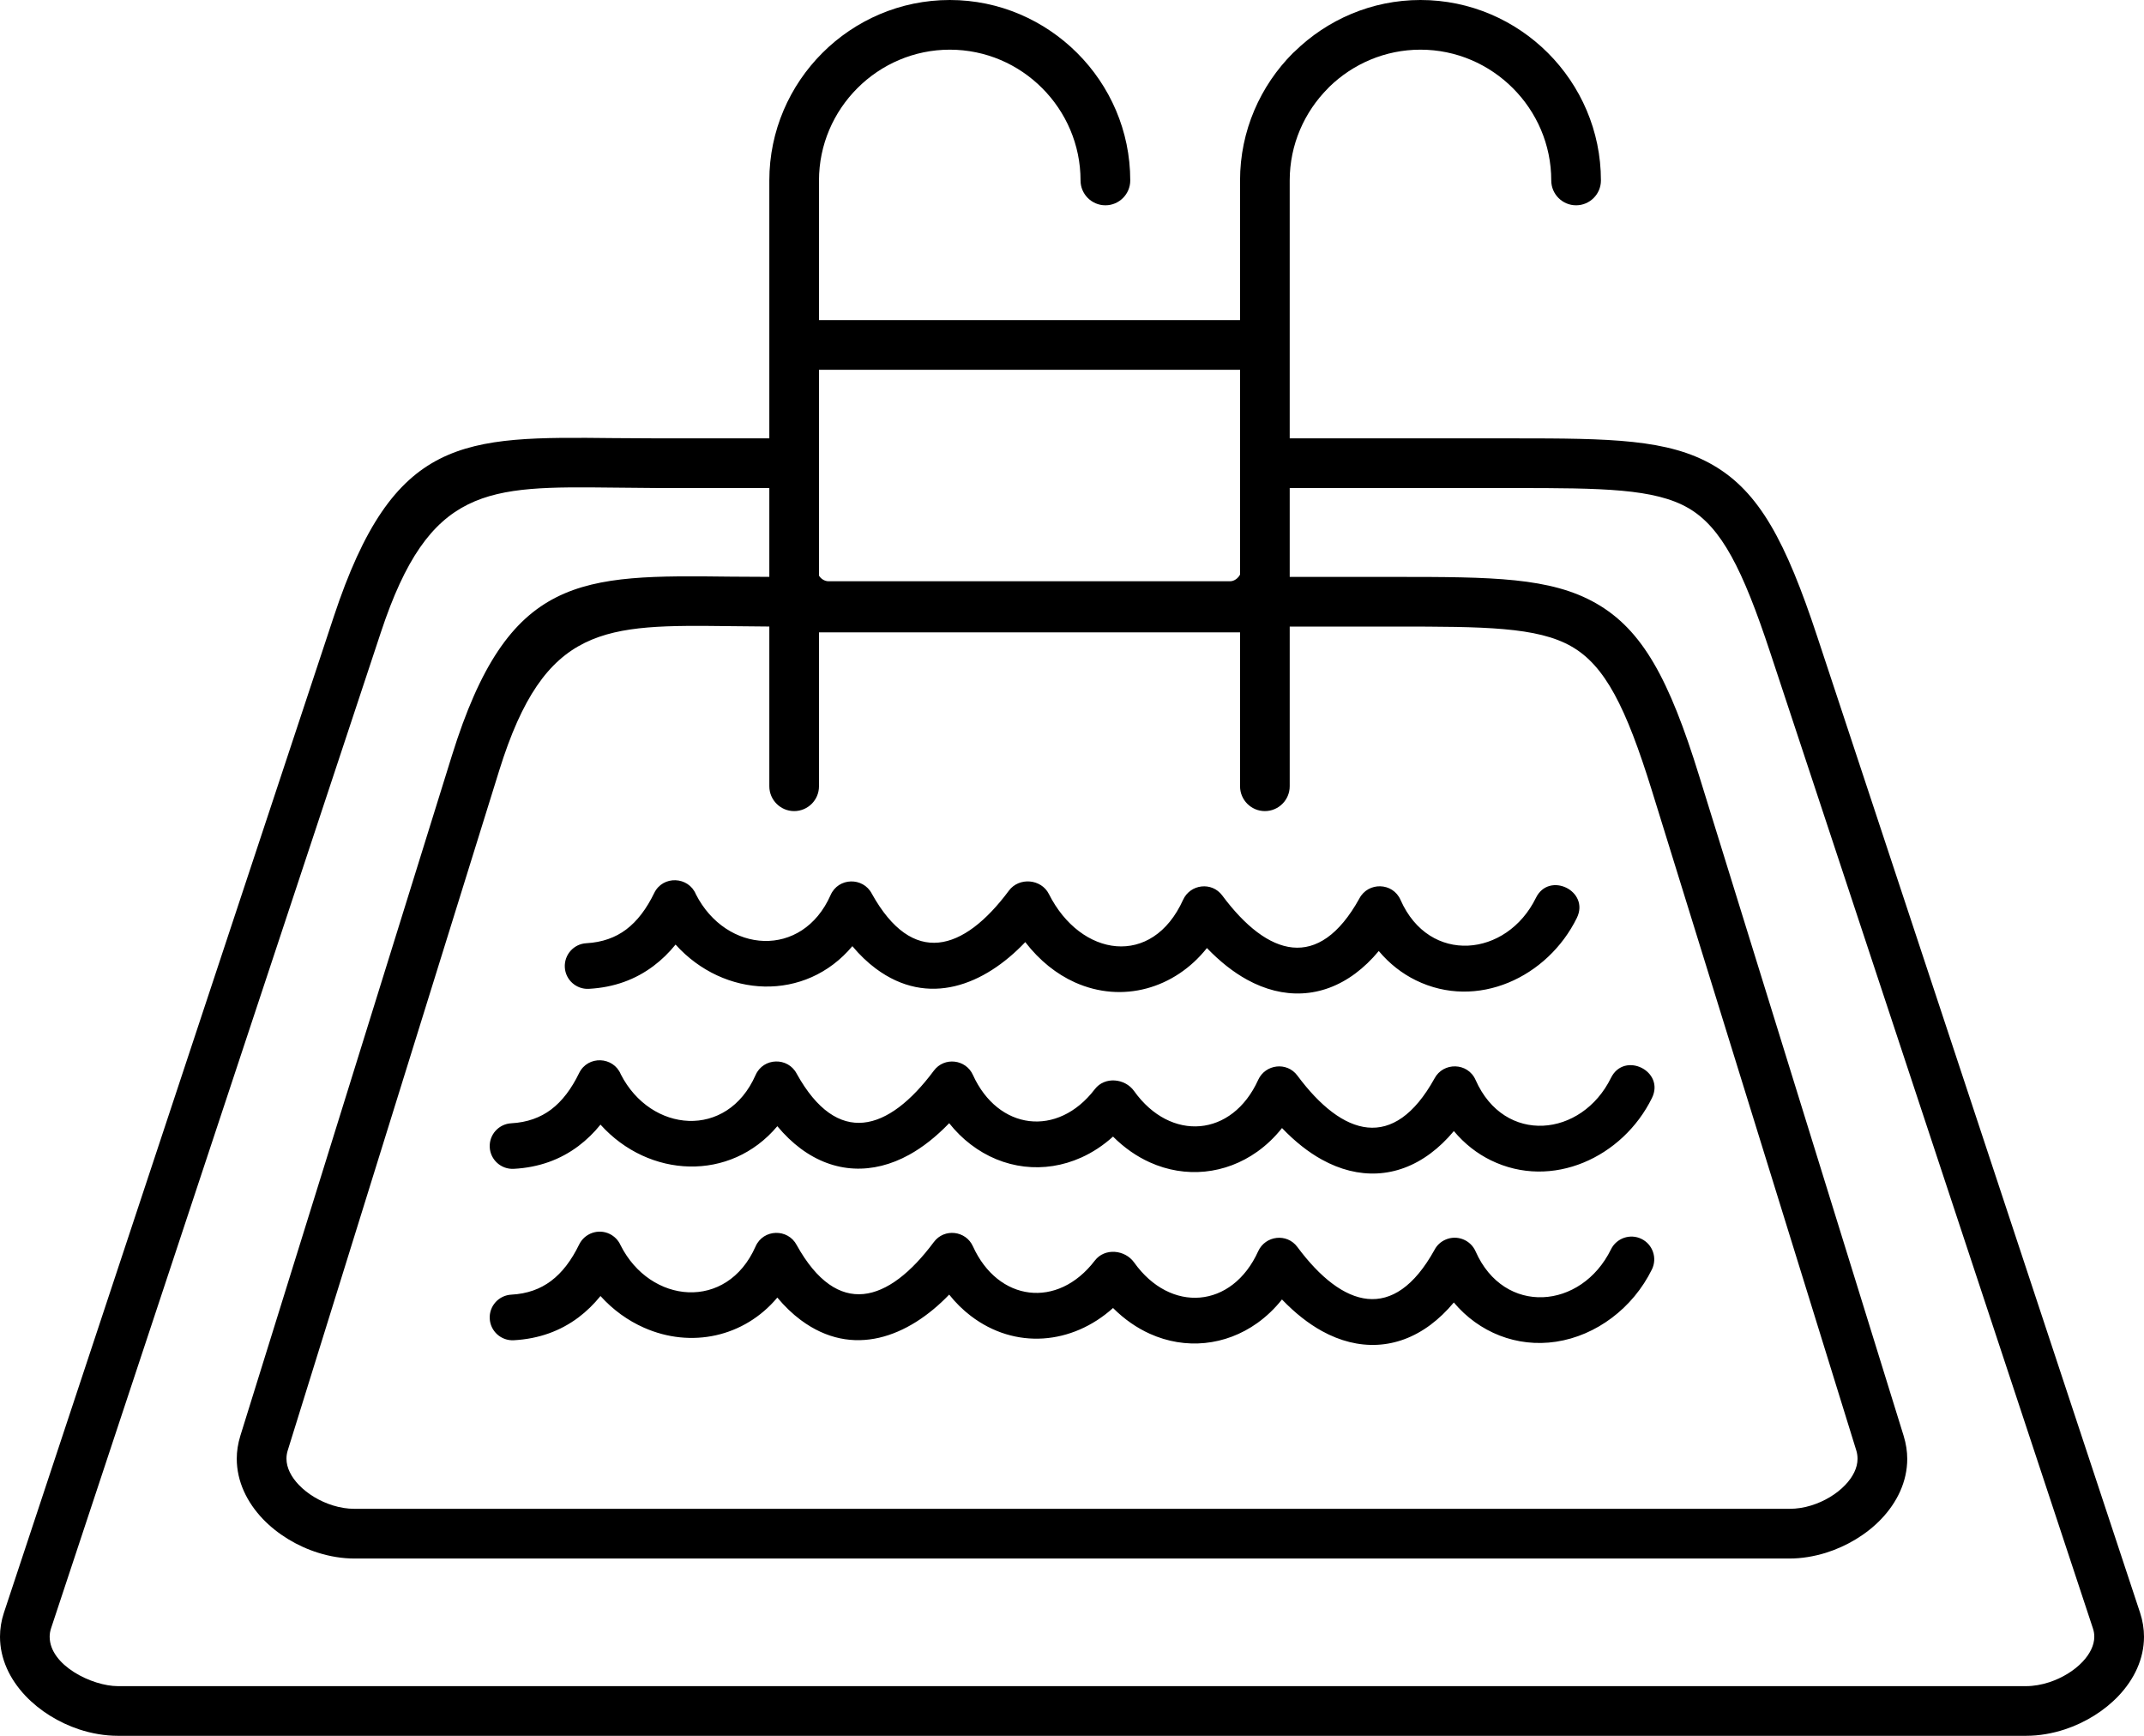
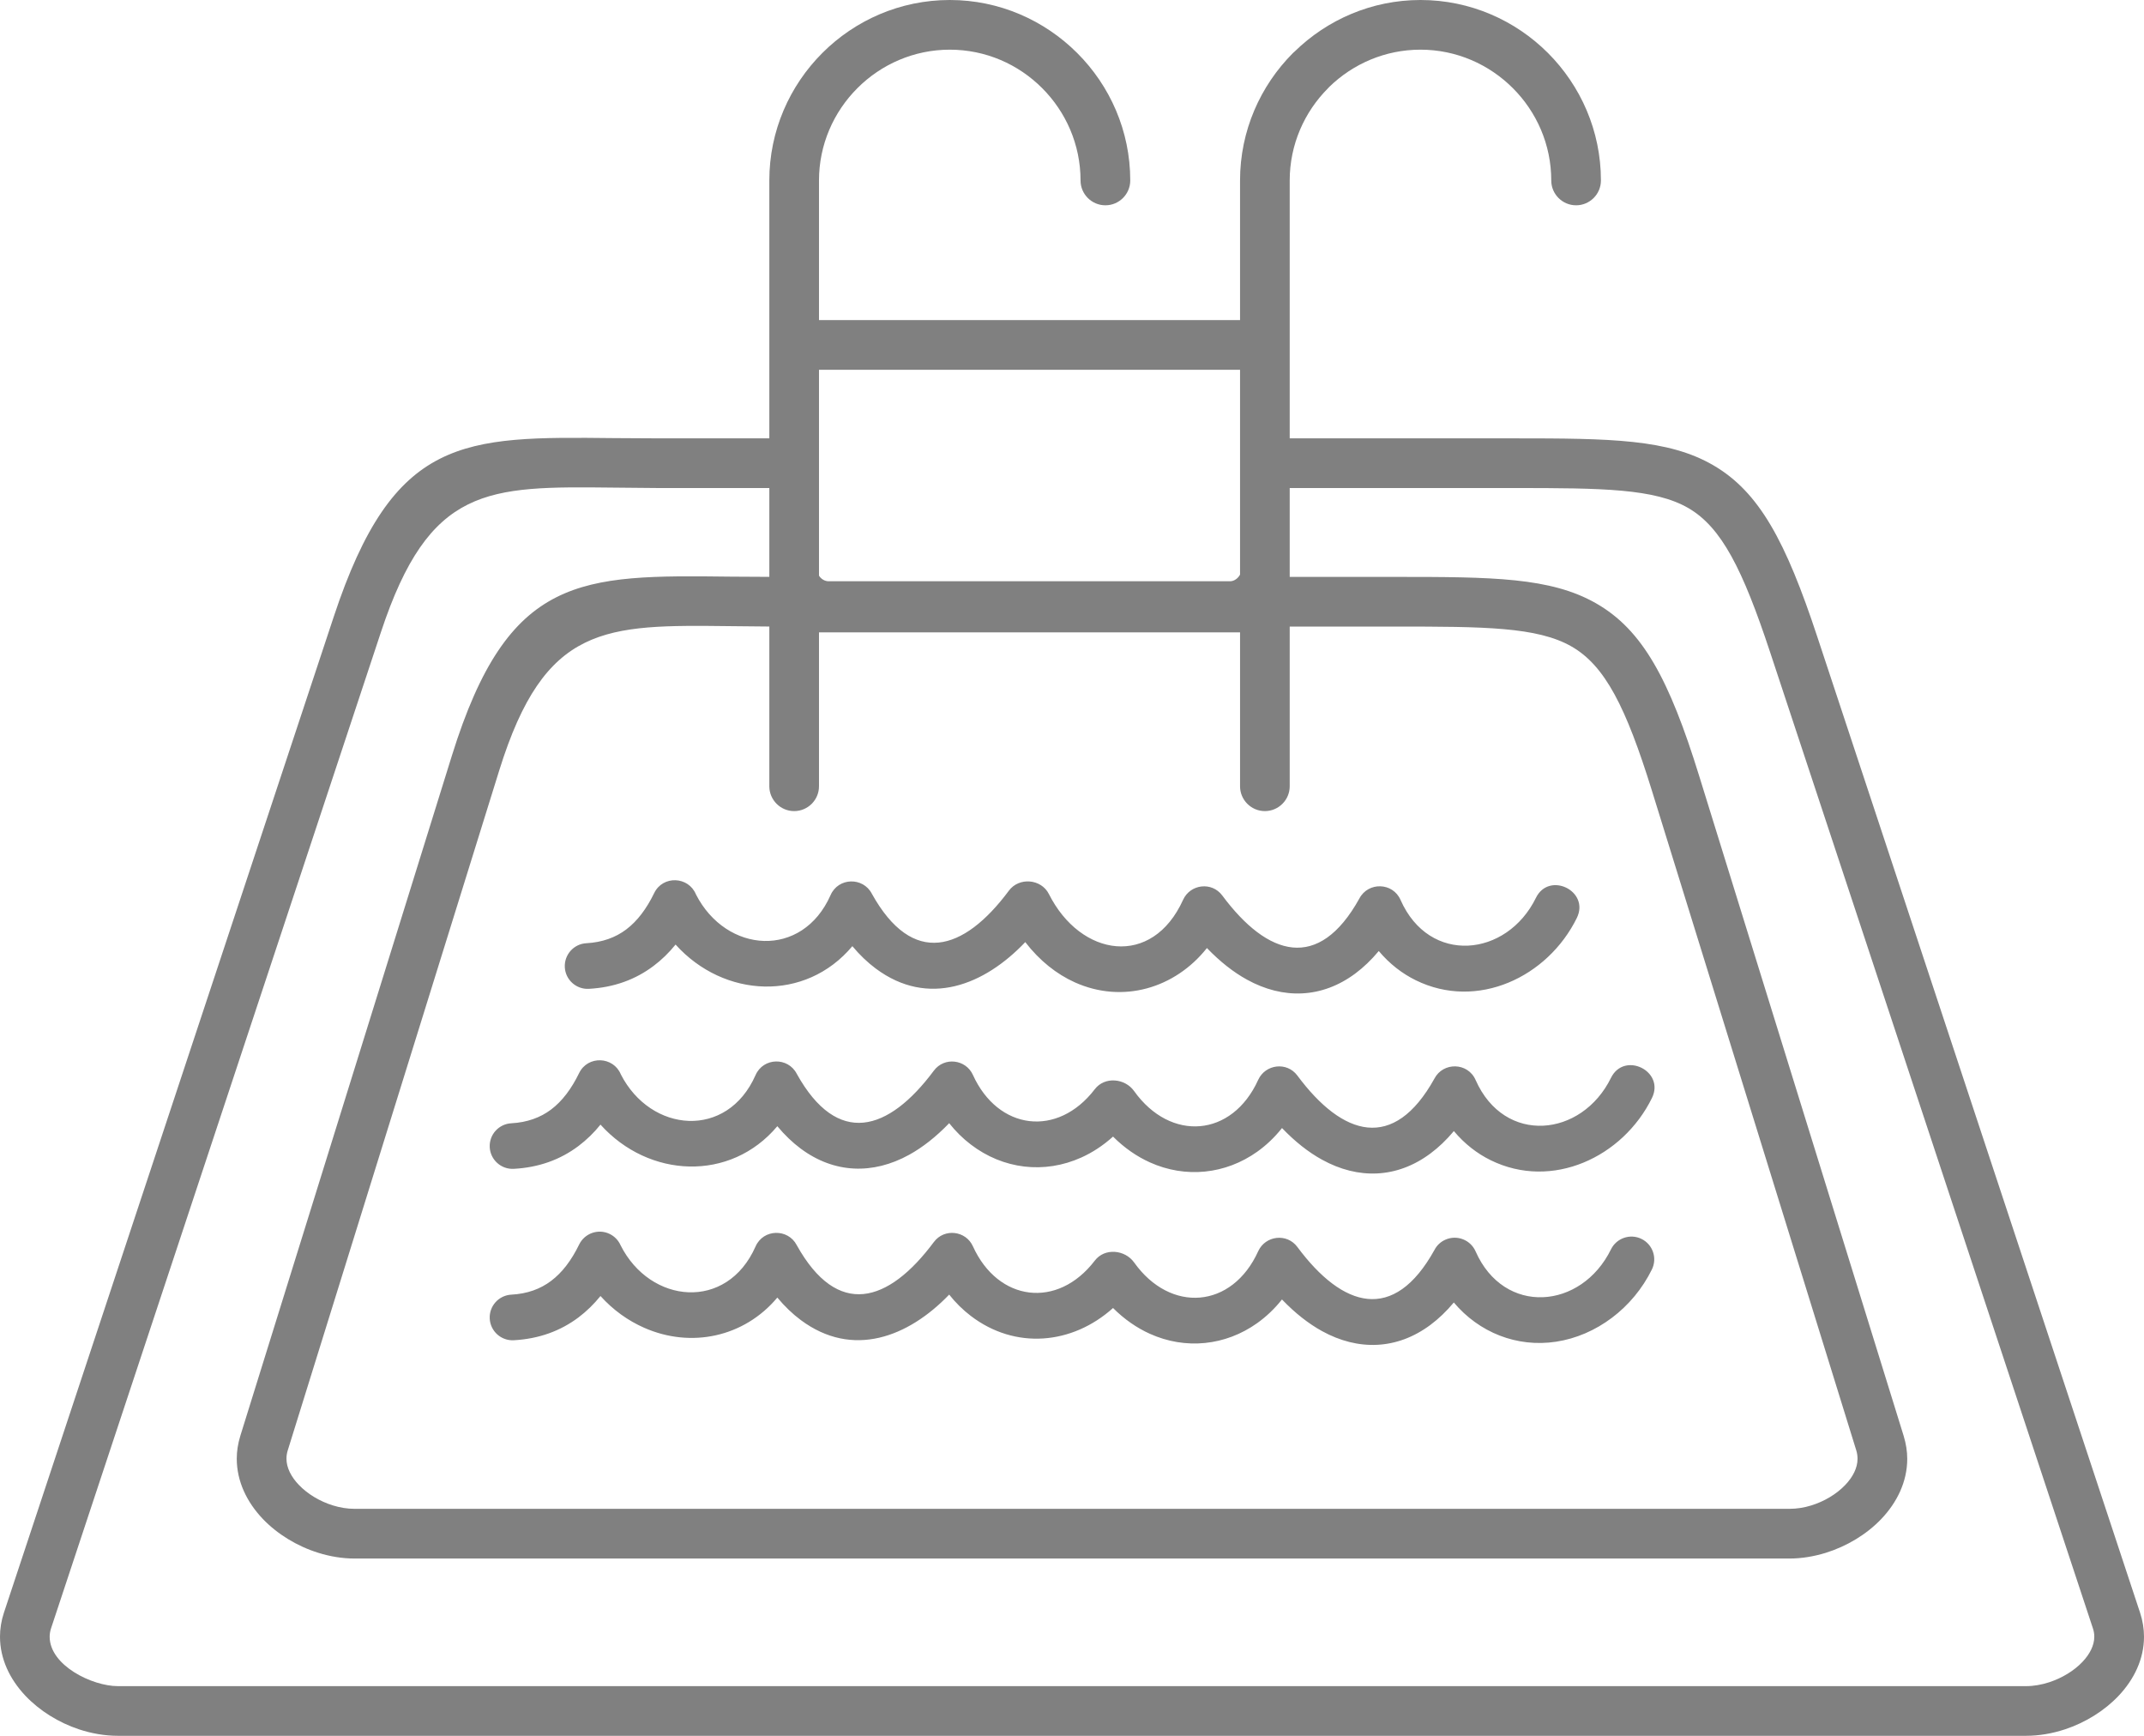
<svg xmlns="http://www.w3.org/2000/svg" shape-rendering="geometricPrecision" text-rendering="geometricPrecision" image-rendering="optimizeQuality" fill-rule="evenodd" clip-rule="evenodd" viewBox="0 0 512 414.47">
-   <path fill-rule="nonzero" d="M296.13 137.2V88.29H195.58v49.16c.49.8 1.39 1.34 2.28 1.34h95.9c.95 0 1.91-.7 2.37-1.59zm-155.51 98.91c-3 .16-5.58-2.14-5.74-5.14-.16-3.01 2.14-5.59 5.14-5.75 3.81-.21 6.94-1.35 9.5-3.27 2.68-2.01 4.89-4.97 6.71-8.72 2.07-4.26 8.2-3.98 9.96.32 7.25 14.19 25.43 15.42 32.16.17 1.86-4.23 7.76-4.33 9.84-.34 9.73 17.53 21.9 13.86 32.74-.71 2.41-3.26 7.71-2.85 9.55.8 7.6 15.1 24.68 17.69 32.06 1.36 1.71-3.72 6.84-4.38 9.35-1 10.84 14.57 23 18.26 32.73.72 2.09-4.01 7.98-3.9 9.84.33 6.87 15.58 25.36 13.69 32.32-.48 3.14-6.43 12.93-1.66 9.78 4.78-6.96 14.16-23.8 22.09-38.47 14.88-3.25-1.6-6.26-3.91-8.83-6.98-1.76 2.11-3.63 3.9-5.59 5.36-7.99 5.95-17.25 6.24-25.89 1.47-3.22-1.77-6.42-4.28-9.56-7.54-7.67 9.66-20.17 13.32-31.57 8.18-4.31-1.95-8.37-5.13-11.81-9.6-9.76 10.28-23.16 15.66-35.7 6.32-1.96-1.46-3.83-3.24-5.59-5.35-11.2 13.37-30.66 12.46-42.22-.38-1.58 1.95-3.33 3.66-5.28 5.12-4.29 3.22-9.38 5.12-15.43 5.45zm-17.95 83.91c-3 .15-5.57-2.16-5.72-5.17a5.448 5.448 0 0 1 5.17-5.72c3.78-.2 6.91-1.34 9.47-3.27 2.69-2.01 4.9-4.97 6.71-8.69 1.31-2.7 4.57-3.85 7.28-2.54a5.47 5.47 0 0 1 2.62 2.71c7.07 14.05 25.39 15.79 32.23.29 1.86-4.23 7.75-4.32 9.83-.33 9.75 17.54 21.89 13.85 32.74-.72 2.5-3.37 7.66-2.73 9.34 1.01 6 13.23 20.22 15.03 29.1 3.42 2.38-3.12 7.22-2.61 9.39.43 8.69 12.2 23.42 11.06 29.64-2.69 1.71-3.72 6.84-4.38 9.35-1 10.82 14.56 23.01 18.25 32.73.72a5.347 5.347 0 0 1 2.64-2.47c2.75-1.21 5.98.04 7.19 2.8 6.8 15.42 25.25 13.93 32.33-.48 1.32-2.7 4.59-3.82 7.28-2.5 2.7 1.31 3.82 4.58 2.5 7.28-4.54 9.24-13.29 15.82-22.9 17.27-9.36 1.42-18.39-2.21-24.41-9.37-1.75 2.11-3.63 3.89-5.58 5.35-7.99 5.95-17.25 6.25-25.9 1.48-3.21-1.77-6.42-4.28-9.56-7.55-1.75 2.22-3.75 4.1-5.9 5.64-7.6 5.42-17.14 6.4-25.66 2.55-3.1-1.4-6.08-3.45-8.78-6.15-9.74 8.76-23.36 10-33.98 1.88-1.86-1.42-3.6-3.12-5.15-5.08-9.75 10.14-23.05 15.3-35.45 6.07-1.96-1.46-3.83-3.25-5.59-5.36-7.91 9.44-20.61 12.16-31.82 7.2-3.84-1.69-7.41-4.24-10.41-7.57-1.58 1.95-3.33 3.66-5.27 5.12-4.29 3.21-9.4 5.11-15.46 5.44zm0-40.93c-3 .15-5.57-2.16-5.72-5.16a5.448 5.448 0 0 1 5.17-5.72c3.78-.21 6.91-1.35 9.47-3.27 2.68-2.01 4.89-4.98 6.71-8.72 2.08-4.26 8.2-3.98 9.96.32 7.14 13.96 25.37 15.59 32.17.17 1.86-4.23 7.75-4.34 9.83-.33 9.73 17.53 21.9 13.84 32.74-.72 2.5-3.37 7.66-2.73 9.34 1.01 6 13.22 20.21 15.02 29.1 3.41 2.37-3.11 7.23-2.61 9.39.44 8.7 12.19 23.42 11.06 29.64-2.69 1.71-3.72 6.84-4.39 9.35-1.01 10.83 14.57 23 18.25 32.73.72 2.09-4 7.98-3.89 9.83.33 6.88 15.59 25.35 13.7 32.33-.5 3.17-6.43 12.96-1.61 9.78 4.82-6.95 14.13-23.84 22.03-38.49 14.85-3.24-1.59-6.24-3.9-8.81-6.97-1.76 2.11-3.63 3.9-5.59 5.35-7.99 5.96-17.25 6.26-25.9 1.48-3.22-1.77-6.42-4.28-9.55-7.55-1.76 2.22-3.75 4.11-5.9 5.64-7.61 5.42-17.15 6.4-25.67 2.55-3.1-1.4-6.07-3.44-8.78-6.15-2.37 2.14-4.92 3.8-7.56 4.99-8.86 4-18.73 2.79-26.42-3.11-1.87-1.42-3.6-3.12-5.15-5.08-3.14 3.26-6.34 5.77-9.55 7.54-8.66 4.78-17.91 4.48-25.91-1.47-1.96-1.46-3.82-3.24-5.58-5.35-11.21 13.35-30.69 12.44-42.23-.38a29.649 29.649 0 0 1-5.27 5.12c-4.29 3.22-9.4 5.12-15.46 5.44zM28.15 402.61h455.69c1.82 0 3.72-.34 5.56-.94 3.08-1.02 5.91-2.74 7.93-4.88 1.71-1.81 2.8-3.9 2.8-5.98 0-.65-.1-1.32-.33-2l-77.07-233.03c-6.58-19.9-11.63-29.85-19.5-34.44-8.06-4.69-20.61-4.81-41.66-4.81h-53.58v21.22h25.34c22.98 0 36.96.09 47.84 6.32 11.08 6.34 17.46 18.11 24.6 41.2l48.84 157.6c.57 1.87.85 3.7.85 5.47 0 5.44-2.43 10.41-6.22 14.38-3.49 3.66-8.23 6.5-13.24 8.06-2.84.87-5.78 1.36-8.64 1.36H84.64c-2.88 0-5.82-.49-8.64-1.37-5.01-1.56-9.74-4.43-13.23-8.08-3.8-3.99-6.23-8.96-6.23-14.39 0-1.77.28-3.6.85-5.45l50.52-162.41c13.49-43.36 30.62-43.17 66.69-42.75l9.12.05v-21.21h-26.43l-10.74-.1c-30.24-.33-44-.48-55.59 34.54L12.19 388.81c-.22.68-.33 1.35-.33 1.99 0 6.89 10.18 11.81 16.29 11.81zm279.84-297.94h53.58c23.03 0 36.81.16 47.59 6.43 10.95 6.38 17.28 18.11 24.83 40.97l77.08 233.03c.63 1.92.93 3.84.93 5.71 0 5.31-2.35 10.17-6.05 14.09-3.4 3.6-7.98 6.43-12.84 8.03-3.01.99-6.17 1.54-9.27 1.54H28.15c-3.09 0-6.26-.55-9.27-1.54-4.86-1.61-9.44-4.45-12.83-8.04C2.35 400.97 0 396.11 0 390.8c0-1.87.3-3.79.93-5.7L79.7 147.26c14.31-43.22 30.77-43.04 66.94-42.65l10.65.06h26.43V43.09c0-11.85 4.85-22.63 12.66-30.44C204.18 4.85 214.96 0 226.82 0c11.83 0 22.6 4.85 30.41 12.65 7.83 7.81 12.68 18.59 12.68 30.44 0 3.27-2.66 5.93-5.93 5.93-3.28 0-5.94-2.66-5.94-5.93 0-8.58-3.51-16.39-9.17-22.05-5.65-5.67-13.46-9.18-22.05-9.18s-16.4 3.52-22.06 9.18-9.18 13.47-9.18 22.05v33.34h100.55V43.09c0-11.85 4.85-22.63 12.65-30.44l.36-.32C316.92 4.72 327.55 0 339.22 0c11.86 0 22.64 4.85 30.44 12.65 7.8 7.81 12.65 18.59 12.65 30.44 0 3.27-2.66 5.93-5.93 5.93-3.27 0-5.93-2.66-5.93-5.93 0-8.58-3.51-16.39-9.18-22.05-5.66-5.66-13.46-9.18-22.05-9.18-8.45 0-16.14 3.4-21.78 8.89l-.27.29c-5.66 5.66-9.18 13.47-9.18 22.05v61.58zM84.64 360.27h342.72c1.72 0 3.48-.28 5.16-.8 3.14-.97 6.05-2.71 8.14-4.9 1.79-1.87 2.93-4.05 2.93-6.23 0-.67-.09-1.35-.29-1.99l-48.83-157.61c-6.18-19.92-11.2-29.82-19.19-34.38-8.16-4.68-20.93-4.75-41.95-4.75h-25.34v38.13c0 3.27-2.66 5.93-5.93 5.93-3.27 0-5.93-2.66-5.93-5.93v-36.75H195.58v36.75a5.93 5.93 0 0 1-5.93 5.93c-3.27 0-5.93-2.66-5.93-5.93V149.6l-9.21-.09c-30.11-.35-44.41-.52-55.29 34.45L68.7 346.37c-.2.64-.29 1.29-.29 1.93 0 2.18 1.14 4.35 2.93 6.23 2.11 2.21 5.03 3.96 8.16 4.93 1.7.53 3.44.81 5.14.81z" />
+   <path fill-rule="nonzero" d="M296.13 137.2V88.29H195.58v49.16c.49.8 1.39 1.34 2.28 1.34h95.9c.95 0 1.91-.7 2.37-1.59zm-155.51 98.91c-3 .16-5.58-2.14-5.74-5.14-.16-3.01 2.14-5.59 5.14-5.75 3.81-.21 6.94-1.35 9.5-3.27 2.68-2.01 4.89-4.97 6.71-8.72 2.07-4.26 8.2-3.98 9.96.32 7.25 14.19 25.43 15.42 32.16.17 1.86-4.23 7.76-4.33 9.84-.34 9.73 17.53 21.9 13.86 32.74-.71 2.41-3.26 7.71-2.85 9.55.8 7.6 15.1 24.68 17.69 32.06 1.36 1.71-3.72 6.84-4.38 9.35-1 10.84 14.57 23 18.26 32.73.72 2.09-4.01 7.98-3.9 9.84.33 6.87 15.58 25.36 13.69 32.32-.48 3.14-6.43 12.93-1.66 9.78 4.78-6.96 14.16-23.8 22.09-38.47 14.88-3.25-1.6-6.26-3.91-8.83-6.98-1.76 2.11-3.63 3.9-5.59 5.36-7.99 5.95-17.25 6.24-25.89 1.47-3.22-1.77-6.42-4.28-9.56-7.54-7.67 9.66-20.17 13.32-31.57 8.18-4.31-1.95-8.37-5.13-11.81-9.6-9.76 10.28-23.16 15.66-35.7 6.32-1.96-1.46-3.83-3.24-5.59-5.35-11.2 13.37-30.66 12.46-42.22-.38-1.58 1.95-3.33 3.66-5.28 5.12-4.29 3.22-9.38 5.12-15.43 5.45zm-17.95 83.91c-3 .15-5.57-2.16-5.72-5.17a5.448 5.448 0 0 1 5.17-5.72c3.78-.2 6.91-1.34 9.47-3.27 2.69-2.01 4.9-4.97 6.71-8.69 1.31-2.7 4.57-3.85 7.28-2.54a5.47 5.47 0 0 1 2.62 2.71c7.07 14.05 25.39 15.79 32.23.29 1.86-4.23 7.75-4.32 9.83-.33 9.75 17.54 21.89 13.85 32.74-.72 2.5-3.37 7.66-2.73 9.34 1.01 6 13.23 20.22 15.03 29.1 3.42 2.38-3.12 7.22-2.61 9.39.43 8.69 12.2 23.42 11.06 29.64-2.69 1.71-3.72 6.84-4.38 9.35-1 10.82 14.56 23.01 18.25 32.73.72a5.347 5.347 0 0 1 2.64-2.47c2.75-1.21 5.98.04 7.19 2.8 6.8 15.42 25.25 13.93 32.33-.48 1.32-2.7 4.59-3.82 7.28-2.5 2.7 1.31 3.82 4.58 2.5 7.28-4.54 9.24-13.29 15.82-22.9 17.27-9.36 1.42-18.39-2.21-24.41-9.37-1.75 2.11-3.63 3.89-5.58 5.35-7.99 5.95-17.25 6.25-25.9 1.48-3.21-1.77-6.42-4.28-9.56-7.55-1.75 2.22-3.75 4.1-5.9 5.64-7.6 5.42-17.14 6.4-25.66 2.55-3.1-1.4-6.08-3.45-8.78-6.15-9.74 8.76-23.36 10-33.98 1.88-1.86-1.42-3.6-3.12-5.15-5.08-9.75 10.14-23.05 15.3-35.45 6.07-1.96-1.46-3.83-3.25-5.59-5.36-7.91 9.44-20.61 12.16-31.82 7.2-3.84-1.69-7.41-4.24-10.41-7.57-1.58 1.95-3.33 3.66-5.27 5.12-4.29 3.21-9.4 5.11-15.46 5.44zm0-40.93c-3 .15-5.57-2.16-5.72-5.16a5.448 5.448 0 0 1 5.17-5.72c3.78-.21 6.91-1.35 9.47-3.27 2.68-2.01 4.89-4.98 6.71-8.72 2.08-4.26 8.2-3.98 9.96.32 7.14 13.96 25.37 15.59 32.17.17 1.86-4.23 7.75-4.34 9.83-.33 9.73 17.53 21.9 13.84 32.74-.72 2.5-3.37 7.66-2.73 9.34 1.01 6 13.22 20.21 15.02 29.1 3.41 2.37-3.11 7.23-2.61 9.39.44 8.7 12.19 23.42 11.06 29.64-2.69 1.71-3.72 6.84-4.39 9.35-1.01 10.83 14.57 23 18.25 32.73.72 2.09-4 7.98-3.89 9.83.33 6.88 15.59 25.35 13.7 32.33-.5 3.17-6.43 12.96-1.61 9.78 4.82-6.95 14.13-23.84 22.03-38.49 14.85-3.24-1.59-6.24-3.9-8.81-6.97-1.76 2.11-3.63 3.9-5.59 5.35-7.99 5.96-17.25 6.26-25.9 1.48-3.22-1.77-6.42-4.28-9.55-7.55-1.76 2.22-3.75 4.11-5.9 5.64-7.61 5.42-17.15 6.4-25.67 2.55-3.1-1.4-6.07-3.44-8.78-6.15-2.37 2.14-4.92 3.8-7.56 4.99-8.86 4-18.73 2.79-26.42-3.11-1.87-1.42-3.6-3.12-5.15-5.08-3.14 3.26-6.34 5.77-9.55 7.54-8.66 4.78-17.91 4.48-25.91-1.47-1.96-1.46-3.82-3.24-5.58-5.35-11.21 13.35-30.69 12.44-42.23-.38a29.649 29.649 0 0 1-5.27 5.12c-4.29 3.22-9.4 5.12-15.46 5.44zM28.15 402.61h455.69c1.82 0 3.72-.34 5.56-.94 3.08-1.02 5.91-2.74 7.93-4.88 1.71-1.81 2.8-3.9 2.8-5.98 0-.65-.1-1.32-.33-2l-77.07-233.03c-6.58-19.9-11.63-29.85-19.5-34.44-8.06-4.69-20.61-4.81-41.66-4.81h-53.58v21.22h25.34c22.98 0 36.96.09 47.84 6.32 11.08 6.34 17.46 18.11 24.6 41.2l48.84 157.6c.57 1.87.85 3.7.85 5.47 0 5.44-2.43 10.41-6.22 14.38-3.49 3.66-8.23 6.5-13.24 8.06-2.84.87-5.78 1.36-8.64 1.36H84.64c-2.88 0-5.82-.49-8.64-1.37-5.01-1.56-9.74-4.43-13.23-8.08-3.8-3.99-6.23-8.96-6.23-14.39 0-1.77.28-3.6.85-5.45l50.52-162.41c13.49-43.36 30.62-43.17 66.69-42.75l9.12.05v-21.21h-26.43l-10.74-.1c-30.24-.33-44-.48-55.59 34.54L12.19 388.81c-.22.68-.33 1.35-.33 1.99 0 6.89 10.18 11.81 16.29 11.81zm279.84-297.94h53.58c23.03 0 36.81.16 47.59 6.43 10.95 6.38 17.28 18.11 24.83 40.97l77.08 233.03c.63 1.92.93 3.84.93 5.71 0 5.31-2.35 10.17-6.05 14.09-3.4 3.6-7.98 6.43-12.84 8.03-3.01.99-6.17 1.54-9.27 1.54H28.15c-3.09 0-6.26-.55-9.27-1.54-4.86-1.61-9.44-4.45-12.83-8.04C2.35 400.97 0 396.11 0 390.8c0-1.87.3-3.79.93-5.7L79.7 147.26c14.31-43.22 30.77-43.04 66.94-42.65l10.65.06h26.43V43.09c0-11.85 4.85-22.63 12.66-30.44C204.18 4.85 214.96 0 226.82 0c11.83 0 22.6 4.85 30.41 12.65 7.83 7.81 12.68 18.59 12.68 30.44 0 3.27-2.66 5.93-5.93 5.93-3.28 0-5.94-2.66-5.94-5.93 0-8.58-3.51-16.39-9.17-22.05-5.65-5.67-13.46-9.18-22.05-9.18s-16.4 3.52-22.06 9.18-9.18 13.47-9.18 22.05v33.34h100.55V43.09c0-11.85 4.85-22.63 12.65-30.44l.36-.32C316.92 4.72 327.55 0 339.22 0c11.86 0 22.64 4.85 30.44 12.65 7.8 7.81 12.65 18.59 12.65 30.44 0 3.27-2.66 5.93-5.93 5.93-3.27 0-5.93-2.66-5.93-5.93 0-8.58-3.51-16.39-9.18-22.05-5.66-5.66-13.46-9.18-22.05-9.18-8.45 0-16.14 3.4-21.78 8.89l-.27.29c-5.66 5.66-9.18 13.47-9.18 22.05v61.58zM84.64 360.27h342.72c1.72 0 3.48-.28 5.16-.8 3.14-.97 6.05-2.71 8.14-4.9 1.79-1.87 2.93-4.05 2.93-6.23 0-.67-.09-1.35-.29-1.99l-48.83-157.61c-6.18-19.92-11.2-29.82-19.19-34.38-8.16-4.68-20.93-4.75-41.95-4.75h-25.34v38.13c0 3.27-2.66 5.93-5.93 5.93-3.27 0-5.93-2.66-5.93-5.93v-36.75H195.58v36.75a5.93 5.93 0 0 1-5.93 5.93c-3.27 0-5.93-2.66-5.93-5.93V149.6l-9.21-.09c-30.11-.35-44.41-.52-55.29 34.45L68.7 346.37c-.2.64-.29 1.29-.29 1.93 0 2.18 1.14 4.35 2.93 6.23 2.11 2.21 5.03 3.96 8.16 4.93 1.7.53 3.44.81 5.14.81z" fill="#808080" />
</svg>
